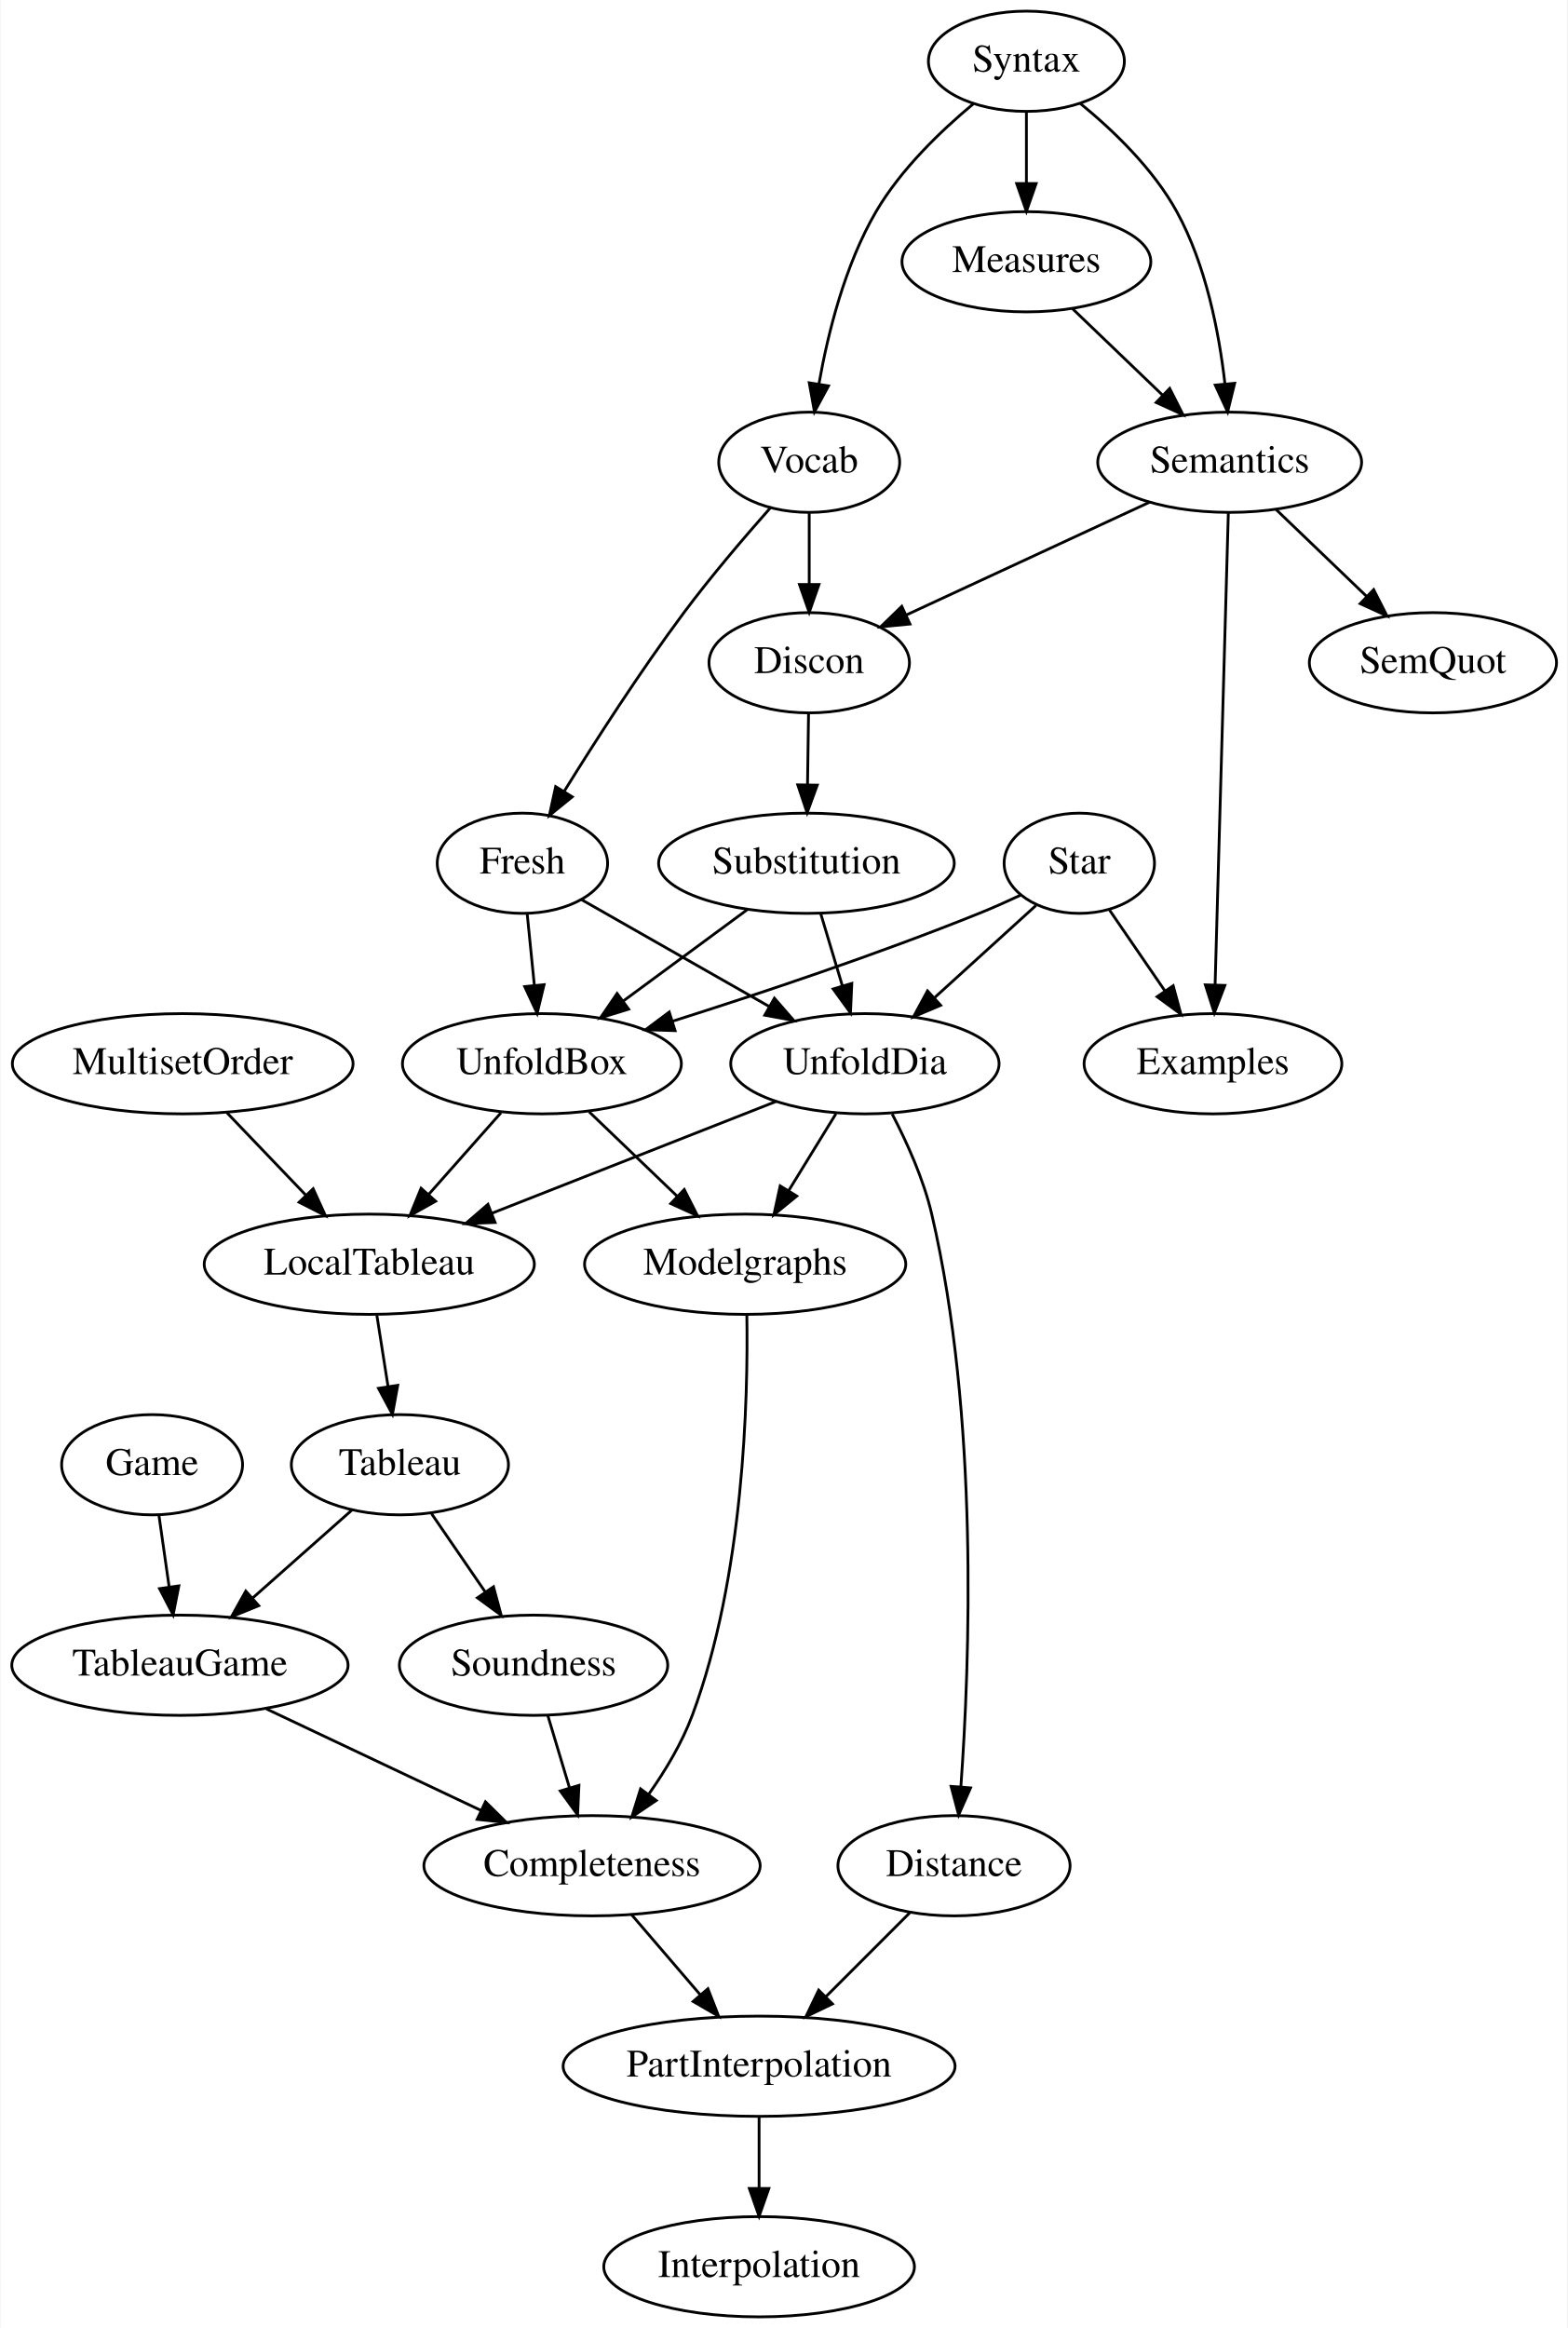
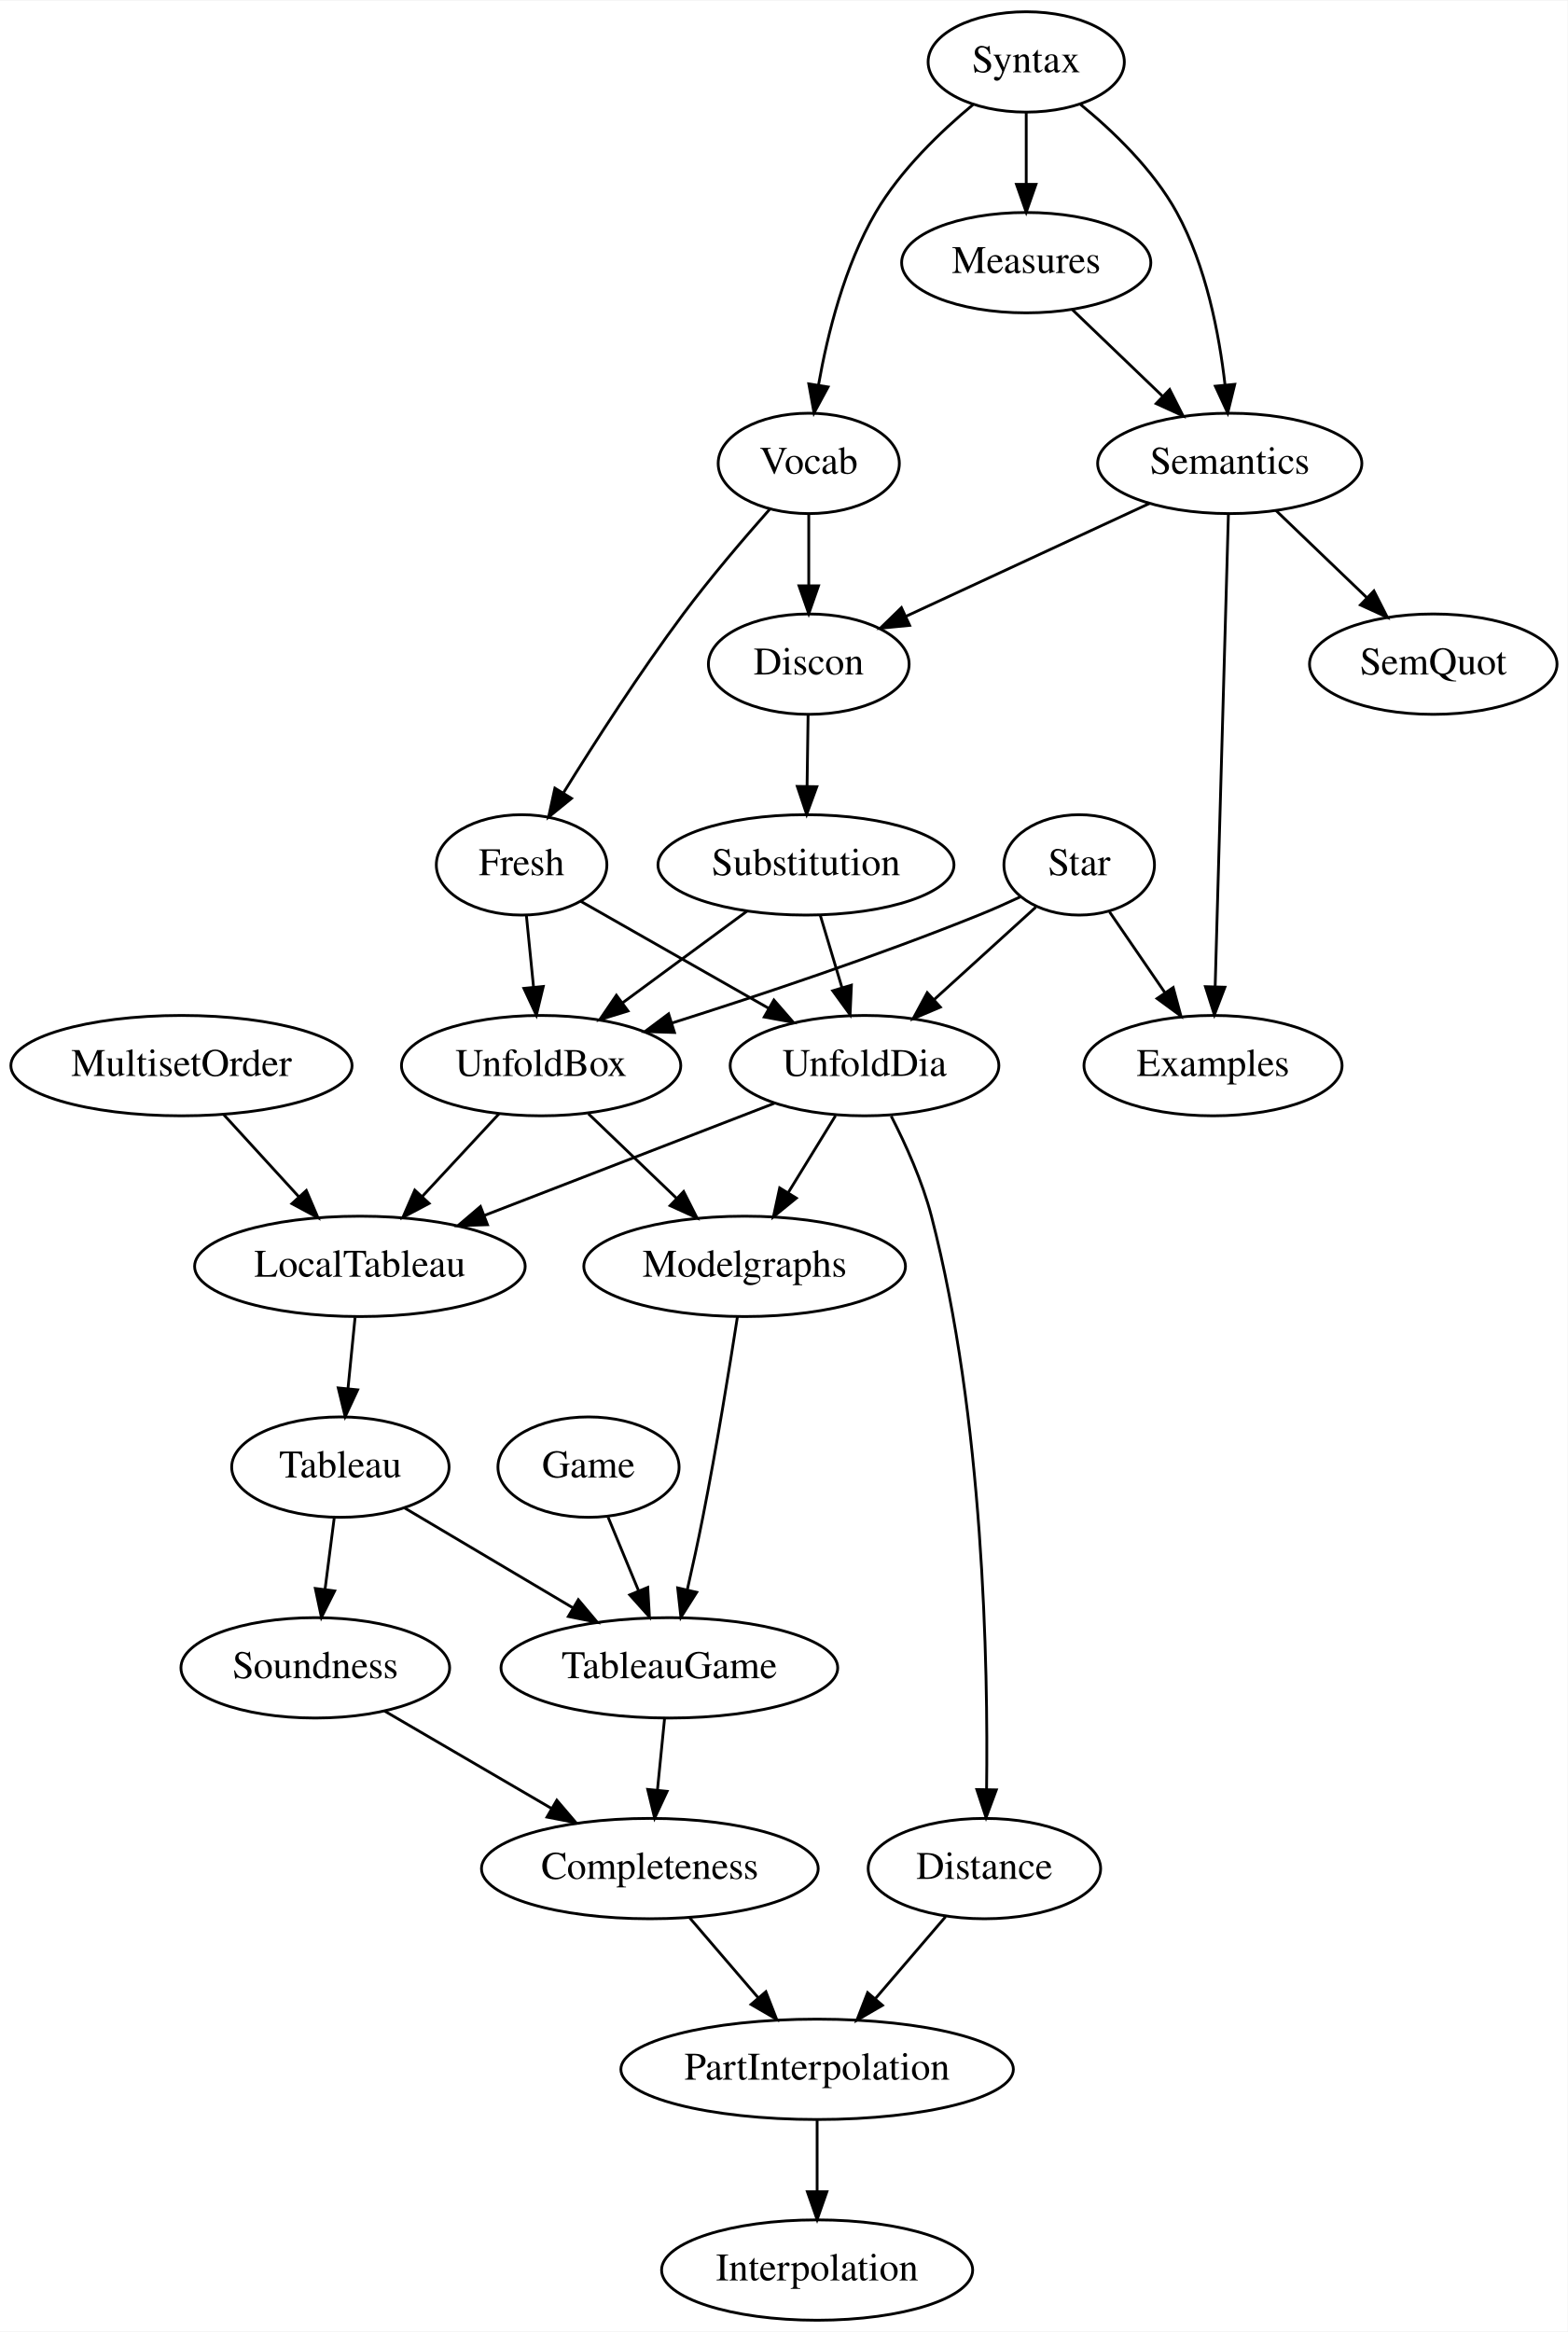
- <svg xmlns="http://www.w3.org/2000/svg" width="563pt" height="836pt" viewBox="0.00 0.00 562.64 836.00">
+ <svg xmlns="http://www.w3.org/2000/svg" width="562pt" height="836pt" viewBox="0.00 0.00 562.29 836.00">
  <g id="graph0" class="graph" transform="scale(1 1) rotate(0) translate(4 832)">
-     <polygon fill="white" stroke="transparent" points="-4,4 -4,-832 558.64,-832 558.64,4 -4,4" />
+     <polygon fill="white" stroke="transparent" points="-4,4 -4,-832 558.29,-832 558.29,4 -4,4" />
    <g id="node1" class="node">
-       <ellipse fill="none" stroke="black" cx="187.44" cy="-234" rx="48.19" ry="18" />
-       <text text-anchor="middle" x="187.44" y="-230.3" font-family="Times,serif" font-size="14.00">Soundness</text>
+       <ellipse fill="none" stroke="black" cx="109.09" cy="-234" rx="48.19" ry="18" />
+       <text text-anchor="middle" x="109.09" y="-230.3" font-family="Times,serif" font-size="14.00">Soundness</text>
    </g>
    <g id="node2" class="node">
-       <ellipse fill="none" stroke="black" cx="208.44" cy="-162" rx="60.39" ry="18" />
-       <text text-anchor="middle" x="208.44" y="-158.3" font-family="Times,serif" font-size="14.00">Completeness</text>
+       <ellipse fill="none" stroke="black" cx="229.09" cy="-162" rx="60.39" ry="18" />
+       <text text-anchor="middle" x="229.09" y="-158.3" font-family="Times,serif" font-size="14.00">Completeness</text>
    </g>
    <g id="edge1" class="edge">
-       <path fill="none" stroke="black" d="M192.53,-216.05C194.87,-208.26 197.7,-198.82 200.32,-190.08" />
-       <polygon fill="black" stroke="black" points="203.74,-190.86 203.26,-180.28 197.04,-188.85 203.74,-190.86" />
+       <path fill="none" stroke="black" d="M133.96,-218.5C151.26,-208.4 174.59,-194.79 193.81,-183.58" />
+       <polygon fill="black" stroke="black" points="195.72,-186.52 202.6,-178.46 192.2,-180.47 195.72,-186.52" />
+     </g>
+     <g id="node12" class="node">
+       <ellipse fill="none" stroke="black" cx="289.09" cy="-90" rx="70.39" ry="18" />
+       <text text-anchor="middle" x="289.09" y="-86.3" font-family="Times,serif" font-size="14.00">PartInterpolation</text>
+     </g>
+     <g id="edge16" class="edge">
+       <path fill="none" stroke="black" d="M243.31,-144.41C250.68,-135.82 259.82,-125.16 267.99,-115.63" />
+       <polygon fill="black" stroke="black" points="270.71,-117.83 274.56,-107.96 265.4,-113.27 270.71,-117.83" />
+     </g>
+     <g id="node3" class="node">
+       <ellipse fill="none" stroke="black" cx="236.09" cy="-234" rx="60.39" ry="18" />
+       <text text-anchor="middle" x="236.09" y="-230.3" font-family="Times,serif" font-size="14.00">TableauGame</text>
+     </g>
+     <g id="edge2" class="edge">
+       <path fill="none" stroke="black" d="M234.36,-215.7C233.59,-207.98 232.67,-198.71 231.81,-190.11" />
+       <polygon fill="black" stroke="black" points="235.28,-189.71 230.81,-180.1 228.32,-190.4 235.28,-189.71" />
+     </g>
+     <g id="node4" class="node">
+       <ellipse fill="none" stroke="black" cx="437.09" cy="-666" rx="47.39" ry="18" />
+       <text text-anchor="middle" x="437.09" y="-662.3" font-family="Times,serif" font-size="14.00">Semantics</text>
+     </g>
+     <g id="node5" class="node">
+       <ellipse fill="none" stroke="black" cx="286.09" cy="-594" rx="36" ry="18" />
+       <text text-anchor="middle" x="286.09" y="-590.3" font-family="Times,serif" font-size="14.00">Discon</text>
+     </g>
+     <g id="edge3" class="edge">
+       <path fill="none" stroke="black" d="M408.34,-651.67C383.49,-640.15 347.52,-623.47 321.02,-611.19" />
+       <polygon fill="black" stroke="black" points="322.27,-607.91 311.73,-606.88 319.33,-614.26 322.27,-607.91" />
+     </g>
+     <g id="node9" class="node">
+       <ellipse fill="none" stroke="black" cx="431.09" cy="-450" rx="46.29" ry="18" />
+       <text text-anchor="middle" x="431.09" y="-446.3" font-family="Times,serif" font-size="14.00">Examples</text>
+     </g>
+     <g id="edge6" class="edge">
+       <path fill="none" stroke="black" d="M436.61,-647.85C435.58,-610.83 433.12,-523.18 431.86,-478.39" />
+       <polygon fill="black" stroke="black" points="435.36,-478.13 431.58,-468.23 428.36,-478.33 435.36,-478.13" />
+     </g>
+     <g id="node20" class="node">
+       <ellipse fill="none" stroke="black" cx="510.09" cy="-594" rx="44.39" ry="18" />
+       <text text-anchor="middle" x="510.09" y="-590.3" font-family="Times,serif" font-size="14.00">SemQuot</text>
+     </g>
+     <g id="edge18" class="edge">
+       <path fill="none" stroke="black" d="M453.66,-649.12C463.27,-639.9 475.55,-628.13 486.19,-617.92" />
+       <polygon fill="black" stroke="black" points="488.8,-620.27 493.6,-610.82 483.96,-615.22 488.8,-620.27" />
+     </g>
+     <g id="node22" class="node">
+       <ellipse fill="none" stroke="black" cx="285.09" cy="-522" rx="53.09" ry="18" />
+       <text text-anchor="middle" x="285.09" y="-518.3" font-family="Times,serif" font-size="14.00">Substitution</text>
+     </g>
+     <g id="edge22" class="edge">
+       <path fill="none" stroke="black" d="M285.85,-575.7C285.74,-567.98 285.6,-558.71 285.48,-550.11" />
+       <polygon fill="black" stroke="black" points="288.98,-550.05 285.34,-540.1 281.98,-550.15 288.98,-550.05" />
+     </g>
+     <g id="node6" class="node">
+       <ellipse fill="none" stroke="black" cx="286.09" cy="-666" rx="32.49" ry="18" />
+       <text text-anchor="middle" x="286.09" y="-662.3" font-family="Times,serif" font-size="14.00">Vocab</text>
+     </g>
+     <g id="edge4" class="edge">
+       <path fill="none" stroke="black" d="M286.09,-647.7C286.09,-639.98 286.09,-630.71 286.09,-622.11" />
+       <polygon fill="black" stroke="black" points="289.59,-622.1 286.09,-612.1 282.59,-622.1 289.59,-622.1" />
+     </g>
+     <g id="node11" class="node">
+       <ellipse fill="none" stroke="black" cx="183.09" cy="-522" rx="30.59" ry="18" />
+       <text text-anchor="middle" x="183.09" y="-518.3" font-family="Times,serif" font-size="14.00">Fresh</text>
+     </g>
+     <g id="edge8" class="edge">
+       <path fill="none" stroke="black" d="M272.17,-649.66C262.99,-639.3 250.91,-625.16 241.09,-612 225.51,-591.1 209.45,-566.14 198.19,-547.99" />
+       <polygon fill="black" stroke="black" points="200.99,-545.85 192.77,-539.17 195.03,-549.52 200.99,-545.85" />
+     </g>
+     <g id="node7" class="node">
+       <ellipse fill="none" stroke="black" cx="306.09" cy="-450" rx="48.19" ry="18" />
+       <text text-anchor="middle" x="306.09" y="-446.3" font-family="Times,serif" font-size="14.00">UnfoldDia</text>
+     </g>
+     <g id="node8" class="node">
+       <ellipse fill="none" stroke="black" cx="349.09" cy="-162" rx="41.69" ry="18" />
+       <text text-anchor="middle" x="349.09" y="-158.3" font-family="Times,serif" font-size="14.00">Distance</text>
+     </g>
+     <g id="edge5" class="edge">
+       <path fill="none" stroke="black" d="M315.66,-431.89C320.85,-421.77 326.85,-408.52 330.09,-396 348.85,-323.56 350.44,-234.6 349.87,-190.5" />
+       <polygon fill="black" stroke="black" points="353.36,-190.23 349.68,-180.29 346.37,-190.35 353.36,-190.23" />
+     </g>
+     <g id="node15" class="node">
+       <ellipse fill="none" stroke="black" cx="125.09" cy="-378" rx="59.29" ry="18" />
+       <text text-anchor="middle" x="125.09" y="-374.3" font-family="Times,serif" font-size="14.00">LocalTableau</text>
+     </g>
+     <g id="edge11" class="edge">
+       <path fill="none" stroke="black" d="M273.74,-436.49C244.8,-425.29 202.11,-408.79 169.9,-396.33" />
+       <polygon fill="black" stroke="black" points="170.85,-392.94 160.26,-392.6 168.33,-399.47 170.85,-392.94" />
+     </g>
+     <g id="node19" class="node">
+       <ellipse fill="none" stroke="black" cx="263.09" cy="-378" rx="57.69" ry="18" />
+       <text text-anchor="middle" x="263.09" y="-374.3" font-family="Times,serif" font-size="14.00">Modelgraphs</text>
+     </g>
+     <g id="edge15" class="edge">
+       <path fill="none" stroke="black" d="M295.69,-432.05C290.61,-423.8 284.41,-413.7 278.78,-404.54" />
+       <polygon fill="black" stroke="black" points="281.62,-402.48 273.41,-395.79 275.66,-406.14 281.62,-402.48" />
+     </g>
+     <g id="edge17" class="edge">
+       <path fill="none" stroke="black" d="M335.18,-144.76C327.71,-136.06 318.36,-125.15 310.04,-115.43" />
+       <polygon fill="black" stroke="black" points="312.52,-112.95 303.35,-107.63 307.2,-117.5 312.52,-112.95" />
+     </g>
+     <g id="node10" class="node">
+       <ellipse fill="none" stroke="black" cx="383.09" cy="-522" rx="27" ry="18" />
+       <text text-anchor="middle" x="383.09" y="-518.3" font-family="Times,serif" font-size="14.00">Star</text>
+     </g>
+     <g id="edge32" class="edge">
+       <path fill="none" stroke="black" d="M367.51,-506.83C357.06,-497.33 343.06,-484.6 331.07,-473.7" />
+       <polygon fill="black" stroke="black" points="333.29,-470.99 323.53,-466.85 328.58,-476.17 333.29,-470.99" />
+     </g>
+     <g id="edge7" class="edge">
+       <path fill="none" stroke="black" d="M393.99,-505.12C399.83,-496.59 407.17,-485.89 413.78,-476.25" />
+       <polygon fill="black" stroke="black" points="416.81,-478.02 419.58,-467.8 411.03,-474.07 416.81,-478.02" />
+     </g>
+     <g id="node14" class="node">
+       <ellipse fill="none" stroke="black" cx="190.09" cy="-450" rx="50.09" ry="18" />
+       <text text-anchor="middle" x="190.09" y="-446.3" font-family="Times,serif" font-size="14.00">UnfoldBox</text>
+     </g>
+     <g id="edge29" class="edge">
+       <path fill="none" stroke="black" d="M361.95,-510.52C357.12,-508.26 351.97,-505.96 347.09,-504 310.74,-489.34 268.61,-475.27 237.15,-465.32" />
+       <polygon fill="black" stroke="black" points="237.92,-461.89 227.33,-462.23 235.82,-468.57 237.92,-461.89" />
+     </g>
+     <g id="edge31" class="edge">
+       <path fill="none" stroke="black" d="M204.24,-508.97C222.75,-498.43 249.99,-482.93 271.65,-470.6" />
+       <polygon fill="black" stroke="black" points="273.59,-473.53 280.55,-465.54 270.12,-467.44 273.59,-473.53" />
+     </g>
+     <g id="edge28" class="edge">
+       <path fill="none" stroke="black" d="M184.82,-503.7C185.6,-495.98 186.52,-486.71 187.38,-478.11" />
+       <polygon fill="black" stroke="black" points="190.87,-478.4 188.38,-468.1 183.91,-477.71 190.87,-478.4" />
    </g>
    <g id="node13" class="node">
-       <ellipse fill="none" stroke="black" cx="268.44" cy="-90" rx="70.39" ry="18" />
-       <text text-anchor="middle" x="268.44" y="-86.3" font-family="Times,serif" font-size="14.00">PartInterpolation</text>
-     </g>
-     <g id="edge17" class="edge">
-       <path fill="none" stroke="black" d="M222.66,-144.41C230.03,-135.82 239.17,-125.16 247.34,-115.63" />
-       <polygon fill="black" stroke="black" points="250.06,-117.83 253.91,-107.96 244.75,-113.27 250.06,-117.83" />
-     </g>
-     <g id="node3" class="node">
-       <ellipse fill="none" stroke="black" cx="60.44" cy="-234" rx="60.39" ry="18" />
-       <text text-anchor="middle" x="60.44" y="-230.3" font-family="Times,serif" font-size="14.00">TableauGame</text>
-     </g>
-     <g id="edge2" class="edge">
-       <path fill="none" stroke="black" d="M91.47,-218.33C113.84,-207.74 144.24,-193.37 168.44,-181.92" />
-       <polygon fill="black" stroke="black" points="170.17,-184.97 177.71,-177.53 167.18,-178.65 170.17,-184.97" />
-     </g>
-     <g id="node4" class="node">
-       <ellipse fill="none" stroke="black" cx="263.44" cy="-378" rx="57.69" ry="18" />
-       <text text-anchor="middle" x="263.44" y="-374.3" font-family="Times,serif" font-size="14.00">Modelgraphs</text>
-     </g>
-     <g id="edge3" class="edge">
-       <path fill="none" stroke="black" d="M264.04,-359.93C264.53,-329.84 263.04,-265.84 244.44,-216 240.75,-206.1 234.84,-196.25 228.87,-187.77" />
-       <polygon fill="black" stroke="black" points="231.49,-185.43 222.71,-179.5 225.87,-189.61 231.49,-185.43" />
-     </g>
-     <g id="node5" class="node">
-       <ellipse fill="none" stroke="black" cx="437.44" cy="-666" rx="47.39" ry="18" />
-       <text text-anchor="middle" x="437.44" y="-662.3" font-family="Times,serif" font-size="14.00">Semantics</text>
-     </g>
-     <g id="node6" class="node">
-       <ellipse fill="none" stroke="black" cx="286.44" cy="-594" rx="36" ry="18" />
-       <text text-anchor="middle" x="286.44" y="-590.3" font-family="Times,serif" font-size="14.00">Discon</text>
-     </g>
-     <g id="edge4" class="edge">
-       <path fill="none" stroke="black" d="M408.69,-651.67C383.84,-640.15 347.87,-623.47 321.37,-611.19" />
-       <polygon fill="black" stroke="black" points="322.62,-607.91 312.08,-606.88 319.68,-614.26 322.62,-607.91" />
-     </g>
-     <g id="node10" class="node">
-       <ellipse fill="none" stroke="black" cx="431.44" cy="-450" rx="46.29" ry="18" />
-       <text text-anchor="middle" x="431.44" y="-446.3" font-family="Times,serif" font-size="14.00">Examples</text>
-     </g>
-     <g id="edge7" class="edge">
-       <path fill="none" stroke="black" d="M436.96,-647.85C435.93,-610.83 433.47,-523.18 432.21,-478.39" />
-       <polygon fill="black" stroke="black" points="435.71,-478.13 431.93,-468.23 428.71,-478.33 435.71,-478.13" />
-     </g>
-     <g id="node20" class="node">
-       <ellipse fill="none" stroke="black" cx="510.44" cy="-594" rx="44.39" ry="18" />
-       <text text-anchor="middle" x="510.44" y="-590.3" font-family="Times,serif" font-size="14.00">SemQuot</text>
+       <ellipse fill="none" stroke="black" cx="289.09" cy="-18" rx="55.79" ry="18" />
+       <text text-anchor="middle" x="289.09" y="-14.3" font-family="Times,serif" font-size="14.00">Interpolation</text>
+     </g>
+     <g id="edge9" class="edge">
+       <path fill="none" stroke="black" d="M289.09,-71.7C289.09,-63.98 289.09,-54.71 289.09,-46.11" />
+       <polygon fill="black" stroke="black" points="292.59,-46.1 289.09,-36.1 285.59,-46.1 292.59,-46.1" />
+     </g>
+     <g id="edge10" class="edge">
+       <path fill="none" stroke="black" d="M175.02,-432.76C166.85,-423.97 156.6,-412.93 147.51,-403.14" />
+       <polygon fill="black" stroke="black" points="149.91,-400.58 140.54,-395.63 144.78,-405.34 149.91,-400.58" />
+     </g>
+     <g id="edge14" class="edge">
+       <path fill="none" stroke="black" d="M207.03,-432.76C216.45,-423.73 228.34,-412.33 238.75,-402.35" />
+       <polygon fill="black" stroke="black" points="241.21,-404.84 246,-395.39 236.36,-399.78 241.21,-404.84" />
+     </g>
+     <g id="node21" class="node">
+       <ellipse fill="none" stroke="black" cx="118.09" cy="-306" rx="38.99" ry="18" />
+       <text text-anchor="middle" x="118.09" y="-302.3" font-family="Times,serif" font-size="14.00">Tableau</text>
+     </g>
+     <g id="edge23" class="edge">
+       <path fill="none" stroke="black" d="M123.36,-359.7C122.59,-351.98 121.67,-342.71 120.81,-334.11" />
+       <polygon fill="black" stroke="black" points="124.28,-333.71 119.81,-324.1 117.32,-334.4 124.28,-333.71" />
+     </g>
+     <g id="node16" class="node">
+       <ellipse fill="none" stroke="black" cx="61.09" cy="-450" rx="61.19" ry="18" />
+       <text text-anchor="middle" x="61.09" y="-446.3" font-family="Times,serif" font-size="14.00">MultisetOrder</text>
+     </g>
+     <g id="edge12" class="edge">
+       <path fill="none" stroke="black" d="M76.26,-432.41C84.31,-423.61 94.35,-412.63 103.23,-402.92" />
+       <polygon fill="black" stroke="black" points="105.87,-405.21 110.04,-395.47 100.71,-400.49 105.87,-405.21" />
+     </g>
+     <g id="node17" class="node">
+       <ellipse fill="none" stroke="black" cx="364.09" cy="-810" rx="35.19" ry="18" />
+       <text text-anchor="middle" x="364.09" y="-806.3" font-family="Times,serif" font-size="14.00">Syntax</text>
    </g>
    <g id="edge19" class="edge">
-       <path fill="none" stroke="black" d="M454.01,-649.12C463.62,-639.9 475.9,-628.13 486.54,-617.92" />
-       <polygon fill="black" stroke="black" points="489.15,-620.27 493.95,-610.82 484.31,-615.22 489.15,-620.27" />
-     </g>
-     <g id="node22" class="node">
-       <ellipse fill="none" stroke="black" cx="285.44" cy="-522" rx="53.09" ry="18" />
-       <text text-anchor="middle" x="285.44" y="-518.3" font-family="Times,serif" font-size="14.00">Substitution</text>
-     </g>
-     <g id="edge23" class="edge">
-       <path fill="none" stroke="black" d="M286.2,-575.7C286.09,-567.98 285.95,-558.71 285.83,-550.11" />
-       <polygon fill="black" stroke="black" points="289.33,-550.05 285.69,-540.1 282.33,-550.15 289.33,-550.05" />
-     </g>
-     <g id="node7" class="node">
-       <ellipse fill="none" stroke="black" cx="286.44" cy="-666" rx="32.49" ry="18" />
-       <text text-anchor="middle" x="286.44" y="-662.3" font-family="Times,serif" font-size="14.00">Vocab</text>
-     </g>
-     <g id="edge5" class="edge">
-       <path fill="none" stroke="black" d="M286.44,-647.7C286.44,-639.98 286.44,-630.71 286.44,-622.11" />
-       <polygon fill="black" stroke="black" points="289.94,-622.1 286.44,-612.1 282.94,-622.1 289.94,-622.1" />
-     </g>
-     <g id="node12" class="node">
-       <ellipse fill="none" stroke="black" cx="183.44" cy="-522" rx="30.59" ry="18" />
-       <text text-anchor="middle" x="183.44" y="-518.3" font-family="Times,serif" font-size="14.00">Fresh</text>
-     </g>
-     <g id="edge9" class="edge">
-       <path fill="none" stroke="black" d="M272.52,-649.66C263.35,-639.3 251.26,-625.16 241.44,-612 225.86,-591.1 209.8,-566.14 198.54,-547.99" />
-       <polygon fill="black" stroke="black" points="201.34,-545.85 193.12,-539.17 195.38,-549.52 201.34,-545.85" />
-     </g>
-     <g id="node8" class="node">
-       <ellipse fill="none" stroke="black" cx="306.44" cy="-450" rx="48.19" ry="18" />
-       <text text-anchor="middle" x="306.44" y="-446.3" font-family="Times,serif" font-size="14.00">UnfoldDia</text>
-     </g>
-     <g id="edge16" class="edge">
-       <path fill="none" stroke="black" d="M296.04,-432.05C290.97,-423.8 284.76,-413.7 279.13,-404.54" />
-       <polygon fill="black" stroke="black" points="281.97,-402.48 273.76,-395.79 276.01,-406.14 281.97,-402.48" />
-     </g>
-     <g id="node9" class="node">
-       <ellipse fill="none" stroke="black" cx="338.44" cy="-162" rx="41.69" ry="18" />
-       <text text-anchor="middle" x="338.44" y="-158.3" font-family="Times,serif" font-size="14.00">Distance</text>
-     </g>
-     <g id="edge6" class="edge">
-       <path fill="none" stroke="black" d="M316.24,-431.94C321.5,-421.84 327.5,-408.59 330.44,-396 347.44,-323.33 344.1,-234.48 340.91,-190.45" />
-       <polygon fill="black" stroke="black" points="344.38,-189.95 340.11,-180.25 337.4,-190.5 344.38,-189.95" />
-     </g>
-     <g id="node16" class="node">
-       <ellipse fill="none" stroke="black" cx="128.44" cy="-378" rx="59.29" ry="18" />
-       <text text-anchor="middle" x="128.44" y="-374.3" font-family="Times,serif" font-size="14.00">LocalTableau</text>
-     </g>
-     <g id="edge12" class="edge">
-       <path fill="none" stroke="black" d="M274.62,-436.49C246.17,-425.29 204.19,-408.79 172.51,-396.33" />
-       <polygon fill="black" stroke="black" points="173.62,-393 163.03,-392.6 171.06,-399.52 173.62,-393" />
-     </g>
-     <g id="edge18" class="edge">
-       <path fill="none" stroke="black" d="M322.56,-145.12C313.69,-136.24 302.45,-125.01 292.52,-115.08" />
-       <polygon fill="black" stroke="black" points="294.79,-112.39 285.24,-107.8 289.84,-117.34 294.79,-112.39" />
-     </g>
-     <g id="node11" class="node">
-       <ellipse fill="none" stroke="black" cx="383.44" cy="-522" rx="27" ry="18" />
-       <text text-anchor="middle" x="383.44" y="-518.3" font-family="Times,serif" font-size="14.00">Star</text>
-     </g>
-     <g id="edge32" class="edge">
-       <path fill="none" stroke="black" d="M367.86,-506.83C357.41,-497.33 343.41,-484.6 331.42,-473.7" />
-       <polygon fill="black" stroke="black" points="333.64,-470.99 323.88,-466.85 328.93,-476.17 333.64,-470.99" />
-     </g>
-     <g id="edge8" class="edge">
-       <path fill="none" stroke="black" d="M394.34,-505.12C400.18,-496.59 407.52,-485.89 414.13,-476.25" />
-       <polygon fill="black" stroke="black" points="417.16,-478.02 419.93,-467.8 411.38,-474.07 417.16,-478.02" />
-     </g>
-     <g id="node15" class="node">
-       <ellipse fill="none" stroke="black" cx="190.44" cy="-450" rx="50.09" ry="18" />
-       <text text-anchor="middle" x="190.44" y="-446.3" font-family="Times,serif" font-size="14.00">UnfoldBox</text>
-     </g>
-     <g id="edge29" class="edge">
-       <path fill="none" stroke="black" d="M362.3,-510.52C357.47,-508.26 352.32,-505.96 347.44,-504 311.09,-489.34 268.96,-475.27 237.5,-465.32" />
-       <polygon fill="black" stroke="black" points="238.27,-461.89 227.68,-462.23 236.17,-468.57 238.27,-461.89" />
-     </g>
-     <g id="edge31" class="edge">
-       <path fill="none" stroke="black" d="M204.59,-508.97C223.1,-498.43 250.34,-482.93 272,-470.6" />
-       <polygon fill="black" stroke="black" points="273.94,-473.53 280.9,-465.54 270.47,-467.44 273.94,-473.53" />
-     </g>
-     <g id="edge28" class="edge">
-       <path fill="none" stroke="black" d="M185.17,-503.7C185.95,-495.98 186.87,-486.71 187.73,-478.11" />
-       <polygon fill="black" stroke="black" points="191.22,-478.4 188.73,-468.1 184.26,-477.71 191.22,-478.4" />
-     </g>
-     <g id="node14" class="node">
-       <ellipse fill="none" stroke="black" cx="268.44" cy="-18" rx="55.79" ry="18" />
-       <text text-anchor="middle" x="268.44" y="-14.3" font-family="Times,serif" font-size="14.00">Interpolation</text>
-     </g>
-     <g id="edge10" class="edge">
-       <path fill="none" stroke="black" d="M268.44,-71.7C268.44,-63.98 268.44,-54.71 268.44,-46.11" />
-       <polygon fill="black" stroke="black" points="271.94,-46.1 268.44,-36.1 264.94,-46.1 271.94,-46.1" />
-     </g>
-     <g id="edge15" class="edge">
-       <path fill="none" stroke="black" d="M207.38,-432.76C216.8,-423.73 228.69,-412.33 239.1,-402.35" />
-       <polygon fill="black" stroke="black" points="241.56,-404.84 246.35,-395.39 236.71,-399.78 241.56,-404.84" />
-     </g>
-     <g id="edge11" class="edge">
-       <path fill="none" stroke="black" d="M175.75,-432.41C168.03,-423.69 158.42,-412.85 149.89,-403.21" />
-       <polygon fill="black" stroke="black" points="152.28,-400.64 143.03,-395.47 147.04,-405.28 152.28,-400.64" />
-     </g>
-     <g id="node21" class="node">
-       <ellipse fill="none" stroke="black" cx="139.44" cy="-306" rx="38.99" ry="18" />
-       <text text-anchor="middle" x="139.44" y="-302.3" font-family="Times,serif" font-size="14.00">Tableau</text>
+       <path fill="none" stroke="black" d="M383.42,-794.87C395.22,-785.22 409.62,-771.43 418.09,-756 428.59,-736.9 433.29,-712.55 435.4,-694.14" />
+       <polygon fill="black" stroke="black" points="438.89,-694.37 436.36,-684.08 431.92,-693.7 438.89,-694.37" />
+     </g>
+     <g id="edge33" class="edge">
+       <path fill="none" stroke="black" d="M345.04,-794.72C333.36,-785 318.98,-771.2 310.09,-756 298.95,-736.94 292.85,-712.59 289.59,-694.17" />
+       <polygon fill="black" stroke="black" points="293.02,-693.42 287.98,-684.1 286.1,-694.53 293.02,-693.42" />
+     </g>
+     <g id="node18" class="node">
+       <ellipse fill="none" stroke="black" cx="364.09" cy="-738" rx="44.69" ry="18" />
+       <text text-anchor="middle" x="364.09" y="-734.3" font-family="Times,serif" font-size="14.00">Measures</text>
+     </g>
+     <g id="edge13" class="edge">
+       <path fill="none" stroke="black" d="M364.09,-791.7C364.09,-783.98 364.09,-774.71 364.09,-766.11" />
+       <polygon fill="black" stroke="black" points="367.59,-766.1 364.09,-756.1 360.59,-766.1 367.59,-766.1" />
+     </g>
+     <g id="edge20" class="edge">
+       <path fill="none" stroke="black" d="M380.66,-721.12C390.21,-711.96 402.38,-700.29 412.97,-690.13" />
+       <polygon fill="black" stroke="black" points="415.55,-692.51 420.34,-683.06 410.7,-687.46 415.55,-692.51" />
+     </g>
+     <g id="edge26" class="edge">
+       <path fill="none" stroke="black" d="M260.5,-359.89C257.71,-341.93 253.01,-312.9 248.09,-288 246.43,-279.54 244.42,-270.36 242.53,-262.06" />
+       <polygon fill="black" stroke="black" points="245.89,-261.09 240.23,-252.13 239.07,-262.67 245.89,-261.09" />
+     </g>
+     <g id="edge21" class="edge">
+       <path fill="none" stroke="black" d="M115.87,-287.7C114.88,-279.98 113.69,-270.71 112.58,-262.11" />
+       <polygon fill="black" stroke="black" points="116.04,-261.58 111.29,-252.1 109.1,-262.47 116.04,-261.58" />
+     </g>
+     <g id="edge25" class="edge">
+       <path fill="none" stroke="black" d="M141.13,-291.34C158.34,-281.12 182.17,-266.99 201.64,-255.44" />
+       <polygon fill="black" stroke="black" points="203.43,-258.44 210.25,-250.33 199.86,-252.42 203.43,-258.44" />
+     </g>
+     <g id="edge30" class="edge">
+       <path fill="none" stroke="black" d="M290.18,-504.05C292.52,-496.26 295.35,-486.82 297.97,-478.08" />
+       <polygon fill="black" stroke="black" points="301.39,-478.86 300.91,-468.28 294.69,-476.85 301.39,-478.86" />
+     </g>
+     <g id="edge27" class="edge">
+       <path fill="none" stroke="black" d="M264.01,-505.46C250.85,-495.77 233.72,-483.15 219.27,-472.5" />
+       <polygon fill="black" stroke="black" points="221.25,-469.61 211.12,-466.49 217.09,-475.24 221.25,-469.61" />
+     </g>
+     <g id="node23" class="node">
+       <ellipse fill="none" stroke="black" cx="207.09" cy="-306" rx="32.49" ry="18" />
+       <text text-anchor="middle" x="207.09" y="-302.3" font-family="Times,serif" font-size="14.00">Game</text>
    </g>
    <g id="edge24" class="edge">
-       <path fill="none" stroke="black" d="M131.16,-359.7C132.38,-351.98 133.83,-342.71 135.18,-334.11" />
-       <polygon fill="black" stroke="black" points="138.66,-334.53 136.76,-324.1 131.75,-333.44 138.66,-334.53" />
-     </g>
-     <g id="node17" class="node">
-       <ellipse fill="none" stroke="black" cx="61.44" cy="-450" rx="61.19" ry="18" />
-       <text text-anchor="middle" x="61.44" y="-446.3" font-family="Times,serif" font-size="14.00">MultisetOrder</text>
-     </g>
-     <g id="edge13" class="edge">
-       <path fill="none" stroke="black" d="M77.32,-432.41C85.75,-423.61 96.26,-412.63 105.55,-402.92" />
-       <polygon fill="black" stroke="black" points="108.29,-405.11 112.68,-395.47 103.24,-400.27 108.29,-405.11" />
-     </g>
-     <g id="node18" class="node">
-       <ellipse fill="none" stroke="black" cx="364.44" cy="-810" rx="35.19" ry="18" />
-       <text text-anchor="middle" x="364.44" y="-806.3" font-family="Times,serif" font-size="14.00">Syntax</text>
-     </g>
-     <g id="edge20" class="edge">
-       <path fill="none" stroke="black" d="M383.77,-794.87C395.57,-785.22 409.97,-771.43 418.44,-756 428.94,-736.9 433.64,-712.55 435.75,-694.14" />
-       <polygon fill="black" stroke="black" points="439.24,-694.37 436.71,-684.08 432.27,-693.7 439.24,-694.37" />
-     </g>
-     <g id="edge33" class="edge">
-       <path fill="none" stroke="black" d="M345.39,-794.72C333.71,-785 319.33,-771.2 310.44,-756 299.3,-736.94 293.2,-712.59 289.94,-694.17" />
-       <polygon fill="black" stroke="black" points="293.37,-693.42 288.33,-684.1 286.45,-694.53 293.37,-693.42" />
-     </g>
-     <g id="node19" class="node">
-       <ellipse fill="none" stroke="black" cx="364.44" cy="-738" rx="44.69" ry="18" />
-       <text text-anchor="middle" x="364.44" y="-734.3" font-family="Times,serif" font-size="14.00">Measures</text>
-     </g>
-     <g id="edge14" class="edge">
-       <path fill="none" stroke="black" d="M364.44,-791.7C364.44,-783.98 364.44,-774.71 364.44,-766.11" />
-       <polygon fill="black" stroke="black" points="367.94,-766.1 364.44,-756.1 360.94,-766.1 367.94,-766.1" />
-     </g>
-     <g id="edge21" class="edge">
-       <path fill="none" stroke="black" d="M381.01,-721.12C390.56,-711.96 402.73,-700.29 413.32,-690.13" />
-       <polygon fill="black" stroke="black" points="415.9,-692.51 420.69,-683.06 411.05,-687.46 415.9,-692.51" />
-     </g>
-     <g id="edge22" class="edge">
-       <path fill="none" stroke="black" d="M150.82,-288.41C156.53,-280.08 163.58,-269.8 169.97,-260.49" />
-       <polygon fill="black" stroke="black" points="173.05,-262.18 175.82,-251.96 167.28,-258.22 173.05,-262.18" />
-     </g>
-     <g id="edge26" class="edge">
-       <path fill="none" stroke="black" d="M122.3,-289.81C111.91,-280.6 98.43,-268.65 86.7,-258.27" />
-       <polygon fill="black" stroke="black" points="88.74,-255.39 78.93,-251.38 84.09,-260.63 88.74,-255.39" />
-     </g>
-     <g id="edge30" class="edge">
-       <path fill="none" stroke="black" d="M290.53,-504.05C292.87,-496.26 295.7,-486.82 298.32,-478.08" />
-       <polygon fill="black" stroke="black" points="301.74,-478.86 301.26,-468.28 295.04,-476.85 301.74,-478.86" />
-     </g>
-     <g id="edge27" class="edge">
-       <path fill="none" stroke="black" d="M264.36,-505.46C251.2,-495.77 234.07,-483.15 219.62,-472.5" />
-       <polygon fill="black" stroke="black" points="221.6,-469.61 211.47,-466.49 217.44,-475.24 221.6,-469.61" />
-     </g>
-     <g id="node23" class="node">
-       <ellipse fill="none" stroke="black" cx="50.44" cy="-306" rx="32.49" ry="18" />
-       <text text-anchor="middle" x="50.44" y="-302.3" font-family="Times,serif" font-size="14.00">Game</text>
-     </g>
-     <g id="edge25" class="edge">
-       <path fill="none" stroke="black" d="M52.92,-287.7C54.02,-279.98 55.34,-270.71 56.57,-262.11" />
-       <polygon fill="black" stroke="black" points="60.05,-262.5 58,-252.1 53.12,-261.51 60.05,-262.5" />
+       <path fill="none" stroke="black" d="M214.11,-288.05C217.38,-280.18 221.34,-270.62 224.99,-261.79" />
+       <polygon fill="black" stroke="black" points="228.34,-262.85 228.94,-252.28 221.88,-260.17 228.34,-262.85" />
    </g>
  </g>
</svg>
